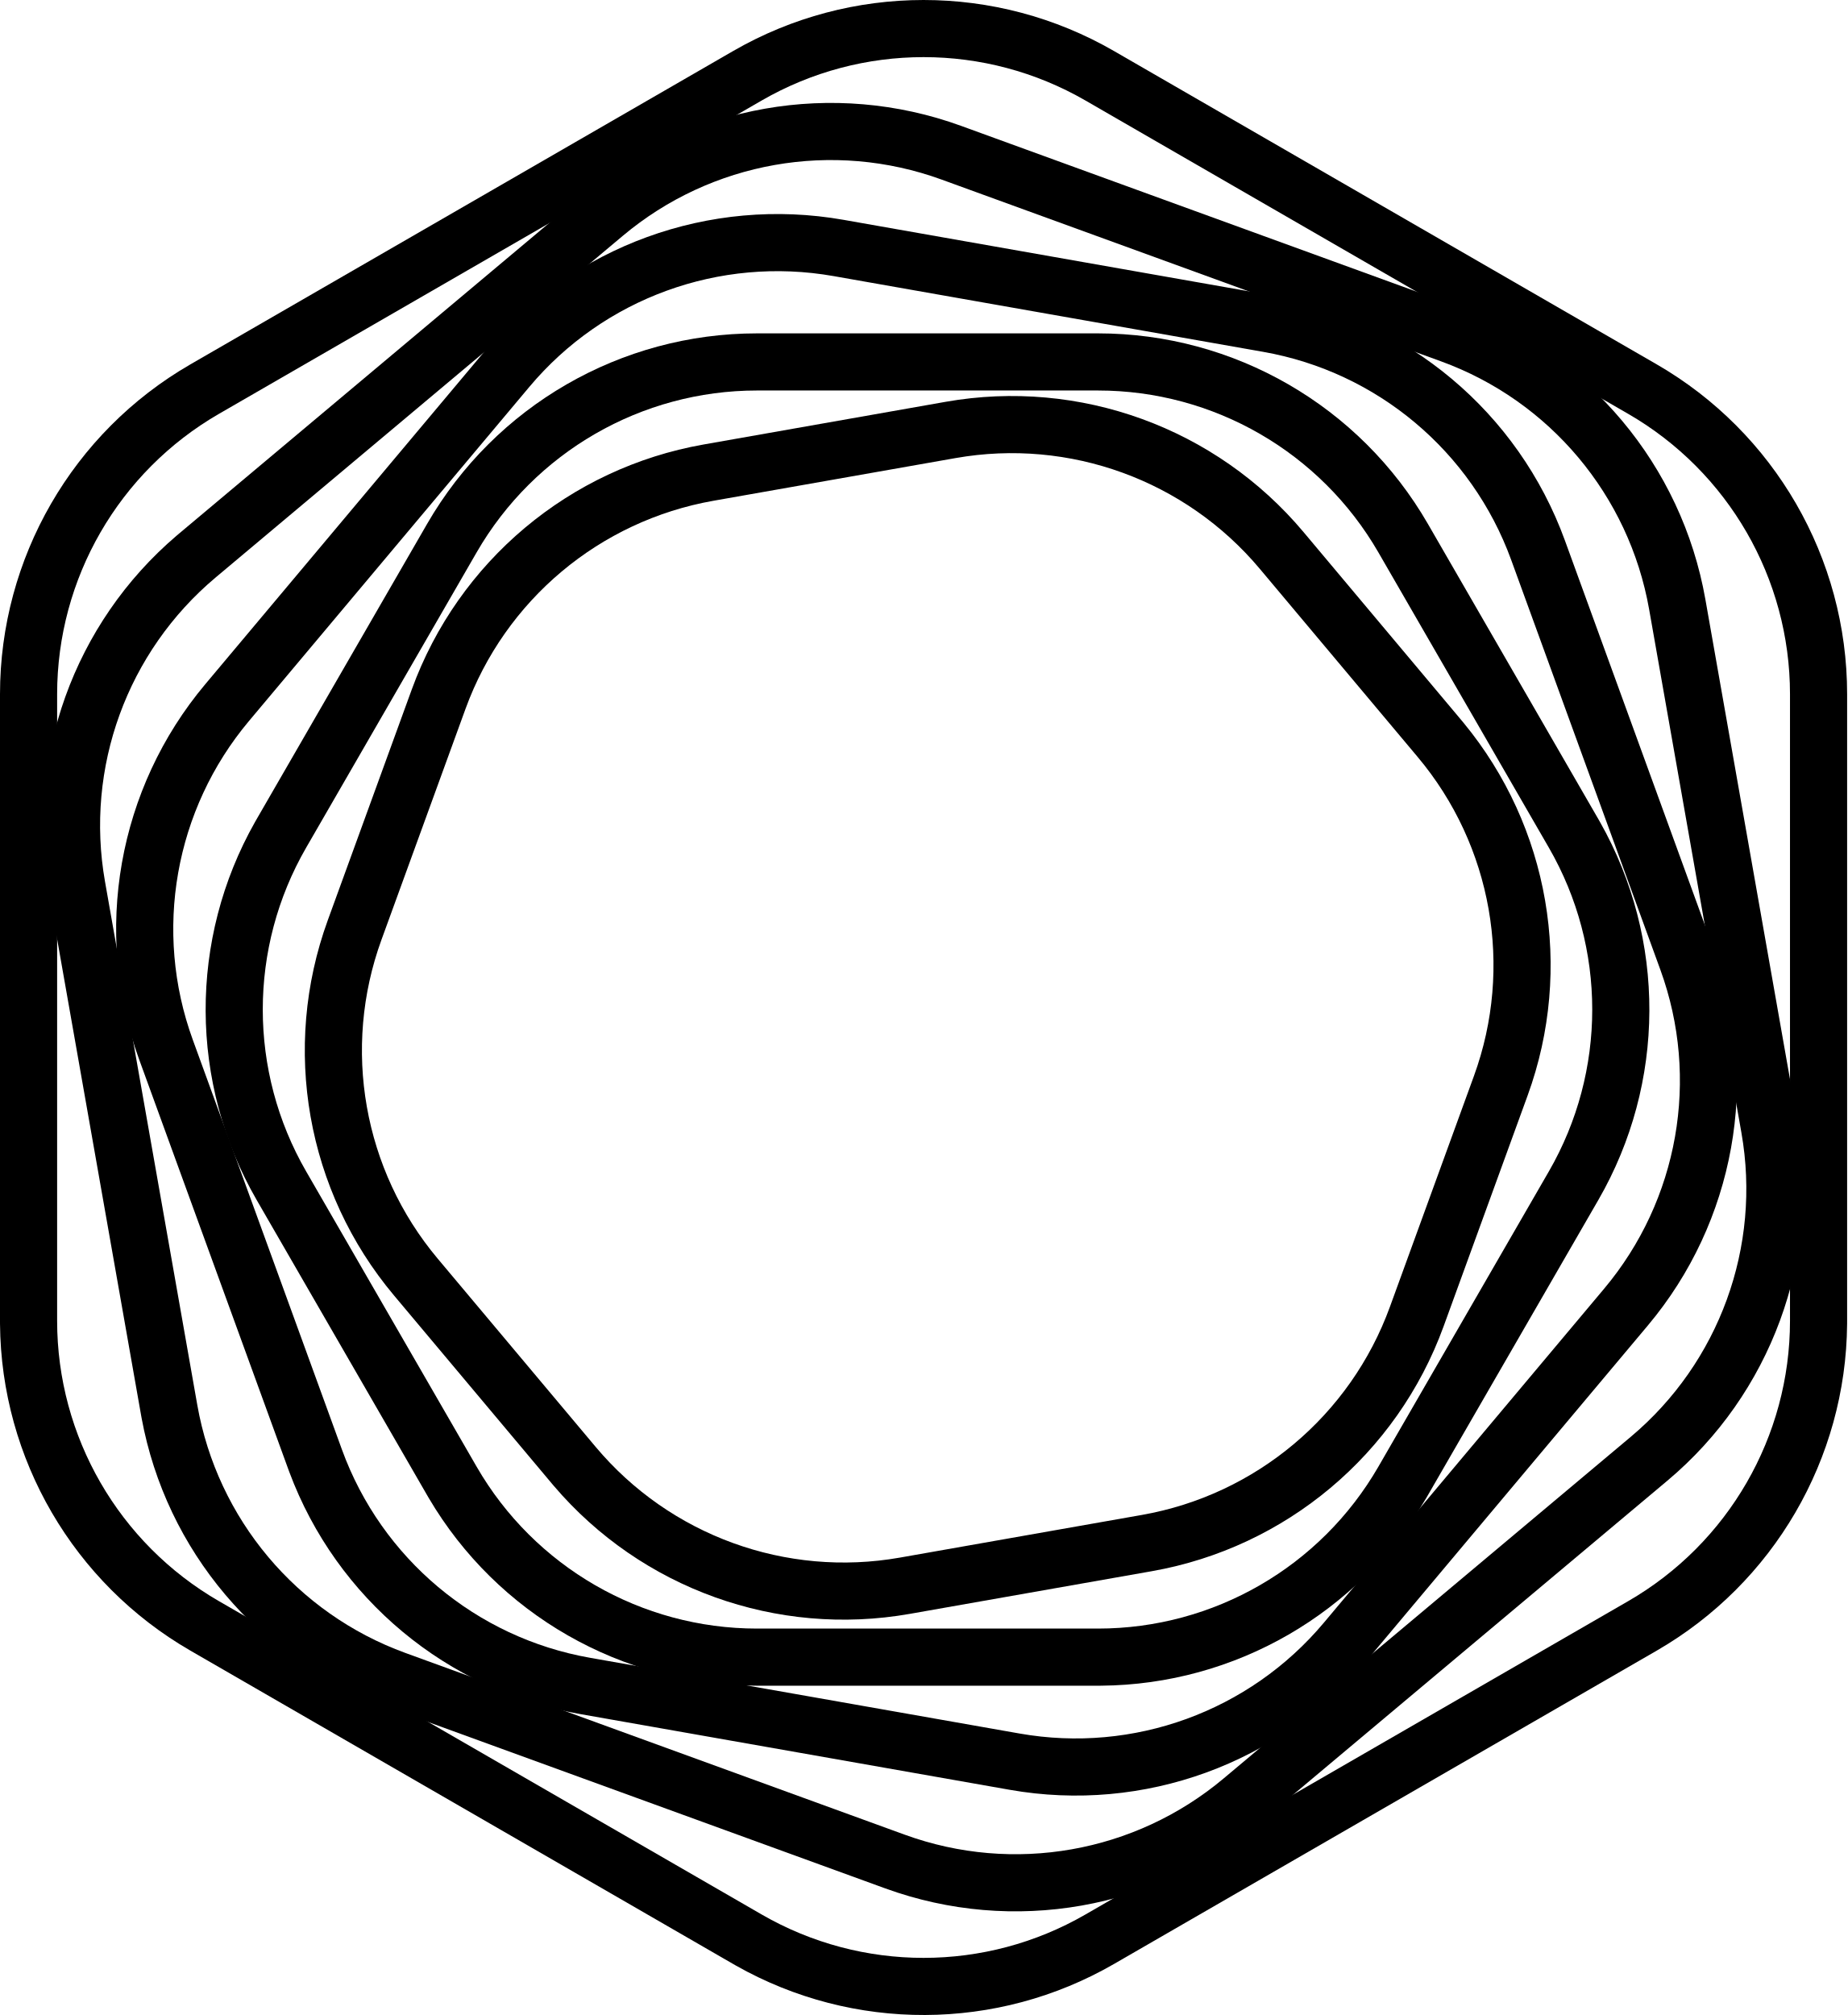
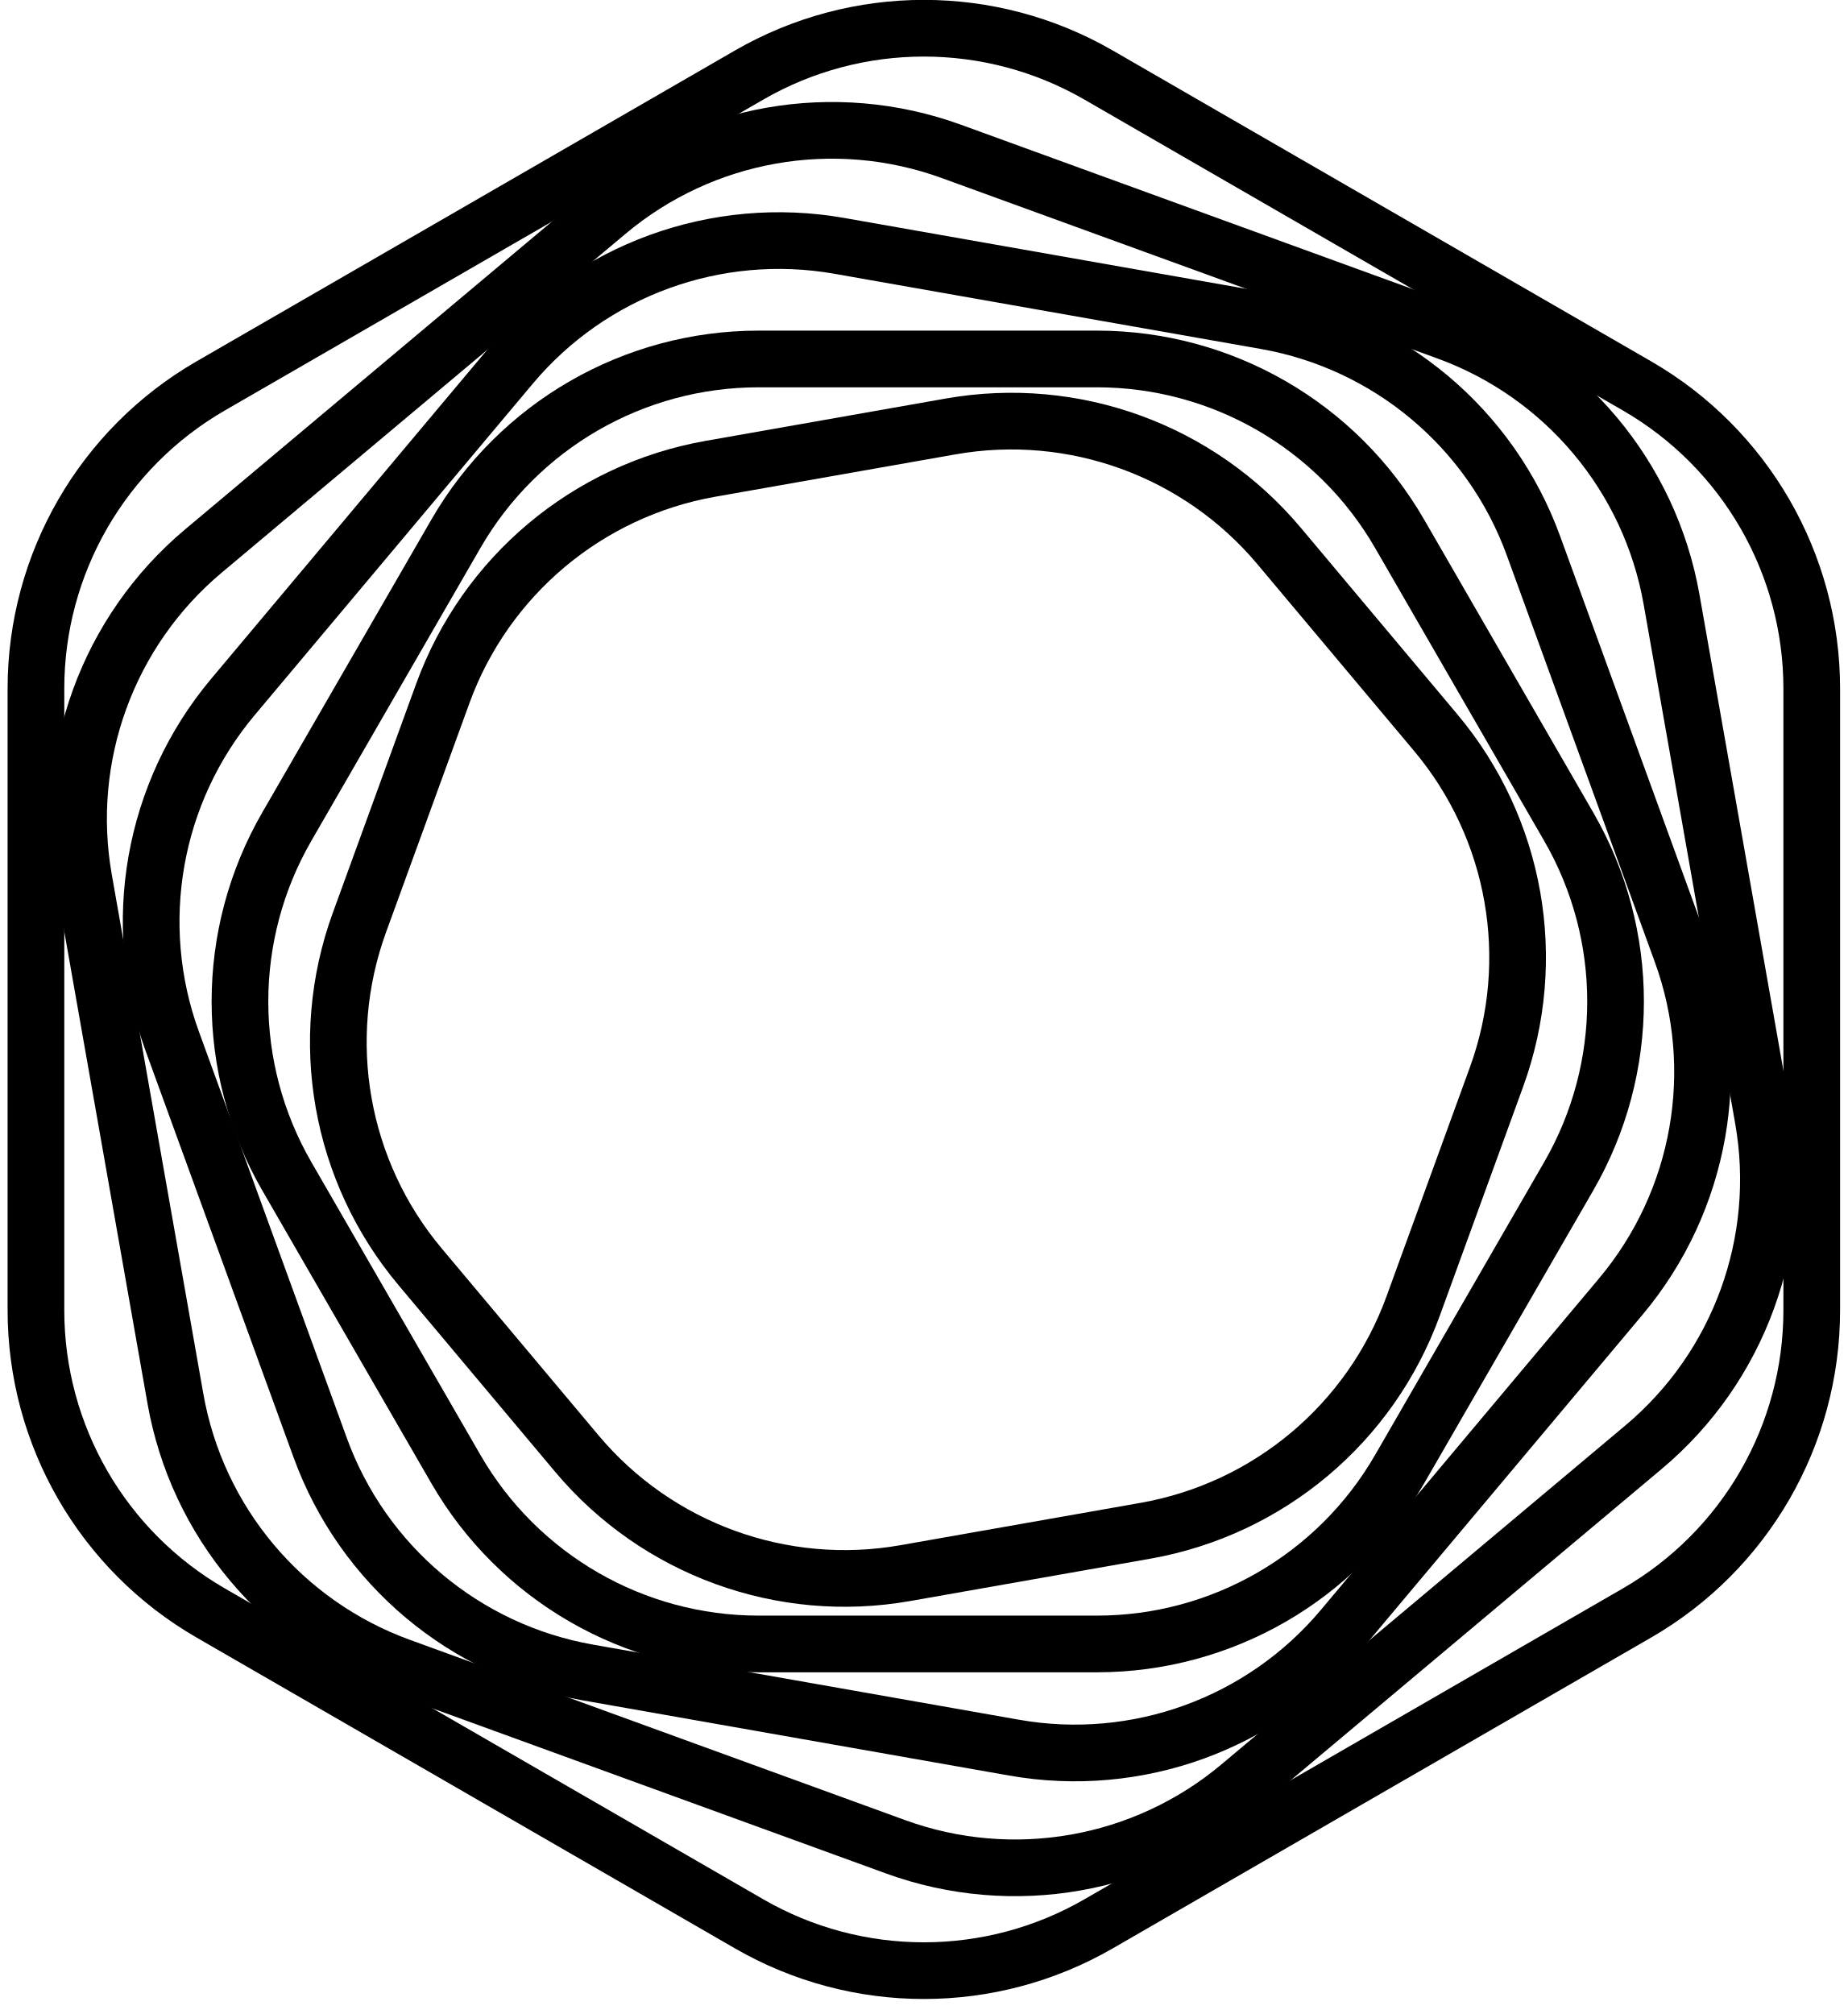
- <svg xmlns="http://www.w3.org/2000/svg" width="917" height="1000" viewBox="0 0 917 1000" fill="none">
-   <path d="M750.037 277.883C730.403 223.946 683.482 184.579 626.95 174.612L413.738 137.021C357.205 127.053 299.649 148 262.749 191.97L123.585 357.803C86.686 401.773 76.05 462.087 95.684 516.024L169.731 719.448C189.365 773.385 236.286 812.751 292.818 822.719L506.03 860.31C562.563 870.277 620.119 849.331 657.019 805.36L796.183 639.528C833.082 595.558 843.718 535.244 824.084 481.307L750.037 277.883ZM850.73 471.61L851.264 473.099C873.63 536.174 860.976 606.427 817.904 657.753L678.74 823.584C635.329 875.314 567.615 899.957 501.106 888.231L287.895 850.641C221.905 839.006 167.049 793.322 143.634 730.629L143.086 729.145L69.038 525.721C45.94 462.265 58.453 391.307 101.864 339.578L241.028 173.746C284.439 122.016 352.153 97.373 418.662 109.099L631.873 146.69C698.383 158.416 753.583 204.73 776.682 268.186L850.73 471.61Z" fill="black" />
-   <path d="M888.411 344.507C888.411 287.108 857.786 234.069 808.072 205.37L538.723 49.877C489.008 21.177 427.758 21.177 378.044 49.877L108.694 205.37C58.981 234.069 28.355 287.108 28.355 344.507V655.493C28.355 712.892 58.981 765.931 108.694 794.63L378.044 950.123C427.758 978.823 489.008 978.823 538.723 950.123L808.072 794.63C857.786 765.931 888.411 712.892 888.411 655.493V344.507ZM916.766 655.493L916.759 657.074C916.202 723.994 880.28 785.684 822.249 819.185L552.9 974.677C494.87 1008.18 423.479 1008.44 365.24 975.462L363.866 974.677L94.517 819.185C36.487 785.684 0.565 723.995 0.007 657.075L0 655.493V344.507C0 276.979 36.03 214.58 94.517 180.815L363.866 25.323C422.354 -8.441 494.413 -8.441 552.9 25.323L822.249 180.815C880.737 214.58 916.766 276.979 916.766 344.507V655.493Z" fill="black" />
-   <path d="M818.495 302.4C808.526 245.873 769.155 198.958 715.212 179.326L467.36 89.124C413.417 69.493 353.097 80.127 309.122 117.023L107.072 286.547C63.097 323.442 42.148 380.993 52.116 437.52L97.917 697.245C107.886 753.772 147.257 800.688 201.2 820.319L449.052 910.521C502.995 930.153 563.315 919.518 607.29 882.623L809.341 713.099C853.315 676.203 874.264 618.653 864.296 562.126L818.495 302.4ZM892.22 557.203L892.489 558.762C903.561 624.762 878.898 691.751 827.567 734.818L625.516 904.341C573.781 947.748 502.816 960.259 439.354 937.163L191.502 846.962C128.535 824.047 82.445 769.532 70.274 703.726L69.993 702.169L24.192 442.443C12.556 376.46 36.727 309.291 87.637 265.849L88.845 264.827L290.896 95.304C342.631 51.898 413.596 39.386 477.058 62.482L724.91 152.683C788.373 175.779 834.691 230.974 846.419 297.477L892.22 557.203Z" fill="black" />
-   <path d="M684.113 274.127C655.41 224.418 602.366 193.797 544.961 193.797L375.719 193.796C318.314 193.796 265.27 224.418 236.567 274.127L151.946 420.681C123.244 470.39 123.244 531.633 151.946 581.342L236.567 727.896C265.27 777.605 318.314 808.226 375.719 808.226L544.961 808.227C602.366 808.227 655.41 777.605 684.113 727.896L768.734 581.342C797.436 531.633 797.436 470.39 768.734 420.681L684.113 274.127ZM793.29 406.504L794.075 407.877C827.056 466.11 826.794 537.495 793.29 595.519L708.669 742.071L707.872 743.438C674.193 800.66 612.943 836.019 546.543 836.572L544.961 836.579L375.719 836.579C308.712 836.579 246.754 801.114 212.807 743.438L212.011 742.072L127.39 595.518C93.886 537.494 93.624 466.11 126.604 407.877L127.39 406.504L212.011 259.952C245.779 201.47 308.184 165.444 375.719 165.444L544.961 165.444C612.496 165.444 674.901 201.47 708.669 259.951L793.29 406.504Z" fill="black" />
-   <path d="M625.251 282.282C588.352 238.312 530.796 217.366 474.263 227.333L354.132 248.513C297.599 258.48 250.679 297.847 231.045 351.785L189.324 466.4C169.691 520.338 180.326 580.651 217.225 624.621L295.635 718.057C332.534 762.027 390.091 782.973 446.624 773.006L566.754 751.826C623.287 741.859 670.208 702.492 689.841 648.555L731.562 533.939C751.196 480.001 740.56 419.688 703.661 375.718L625.251 282.282ZM725.382 357.493L726.394 358.71C768.986 410.332 781.126 480.676 758.208 543.636L716.486 658.251C693.388 721.707 638.187 768.021 571.678 779.748L451.548 800.928C385.558 812.563 318.383 788.394 274.937 737.489L273.914 736.282L195.504 642.846C152.093 591.116 139.58 520.159 162.679 456.703L204.4 342.088C227.499 278.632 282.699 232.318 349.209 220.592L469.339 199.411C535.848 187.685 603.562 212.328 646.973 264.058L725.382 357.493Z" fill="black" />
+ <svg xmlns="http://www.w3.org/2000/svg" width="978" height="1066" viewBox="102 62 978 1066" fill="none" color="black">
+   <path d="M372.527 255.426C415.011 204.795 481.28 180.676 546.37 192.153L771.95 231.928C837.04 243.405 891.063 288.736 913.668 350.844L992.011 566.09C1014.62 628.198 1002.37 697.649 959.887 748.28L812.649 923.749C770.165 974.38 703.896 998.5 638.806 987.023L413.226 947.248C348.136 935.771 294.113 890.44 271.508 828.332L193.164 613.086C170.559 550.977 182.805 481.527 225.289 430.896L372.527 255.426Z" stroke="currentColor" stroke-width="30" />
+   <path d="M498.5 101.726C555.739 68.678 626.261 68.678 683.5 101.726L968.475 266.255C1025.71 299.302 1060.97 360.376 1060.97 426.47V755.53C1060.97 821.624 1025.71 882.698 968.475 915.745L683.5 1080.27C626.261 1113.32 555.739 1113.32 498.5 1080.27L213.525 915.745C156.286 882.698 121.026 821.624 121.025 755.53V426.47C121.026 360.376 156.286 299.302 213.525 266.255L498.5 101.726Z" stroke="currentColor" stroke-width="30" />
+   <path d="M423.439 174.274C474.07 131.79 543.52 119.544 605.628 142.149L867.858 237.593C929.966 260.198 975.297 314.221 986.774 379.311L1035.23 654.132C1046.71 719.222 1022.59 785.491 971.959 827.975L758.186 1007.35C707.555 1049.84 638.105 1062.08 575.997 1039.48L313.767 944.032C251.659 921.427 206.328 867.404 194.851 802.314L146.393 527.493C134.916 462.403 159.036 396.135 209.666 353.651L423.439 174.274Z" stroke="currentColor" stroke-width="30" />
+   <path d="M343.326 344.5C376.373 287.261 437.446 252 503.541 252L682.6 252C748.694 252 809.768 287.261 842.815 344.5L932.345 499.571C965.392 556.81 965.392 627.331 932.345 684.57L842.815 839.641C809.768 896.88 748.694 932.141 682.6 932.141L503.54 932.14C437.446 932.14 376.373 896.88 343.326 839.641L253.796 684.57C220.749 627.331 220.749 556.809 253.796 499.57L343.326 344.5Z" stroke="currentColor" stroke-width="30" />
+   <path d="M336.378 429.04C358.984 366.932 413.007 321.602 478.097 310.125L605.196 287.713C670.286 276.236 736.554 300.356 779.039 350.987L861.997 449.853C904.482 500.484 916.728 569.934 894.122 632.042L849.981 753.319C827.375 815.427 773.352 860.757 708.262 872.235L581.163 894.646C516.073 906.123 449.805 882.003 407.32 831.372L324.362 732.506C281.877 681.875 269.631 612.425 292.237 550.317L336.378 429.04Z" stroke="currentColor" stroke-width="30" />
</svg>
